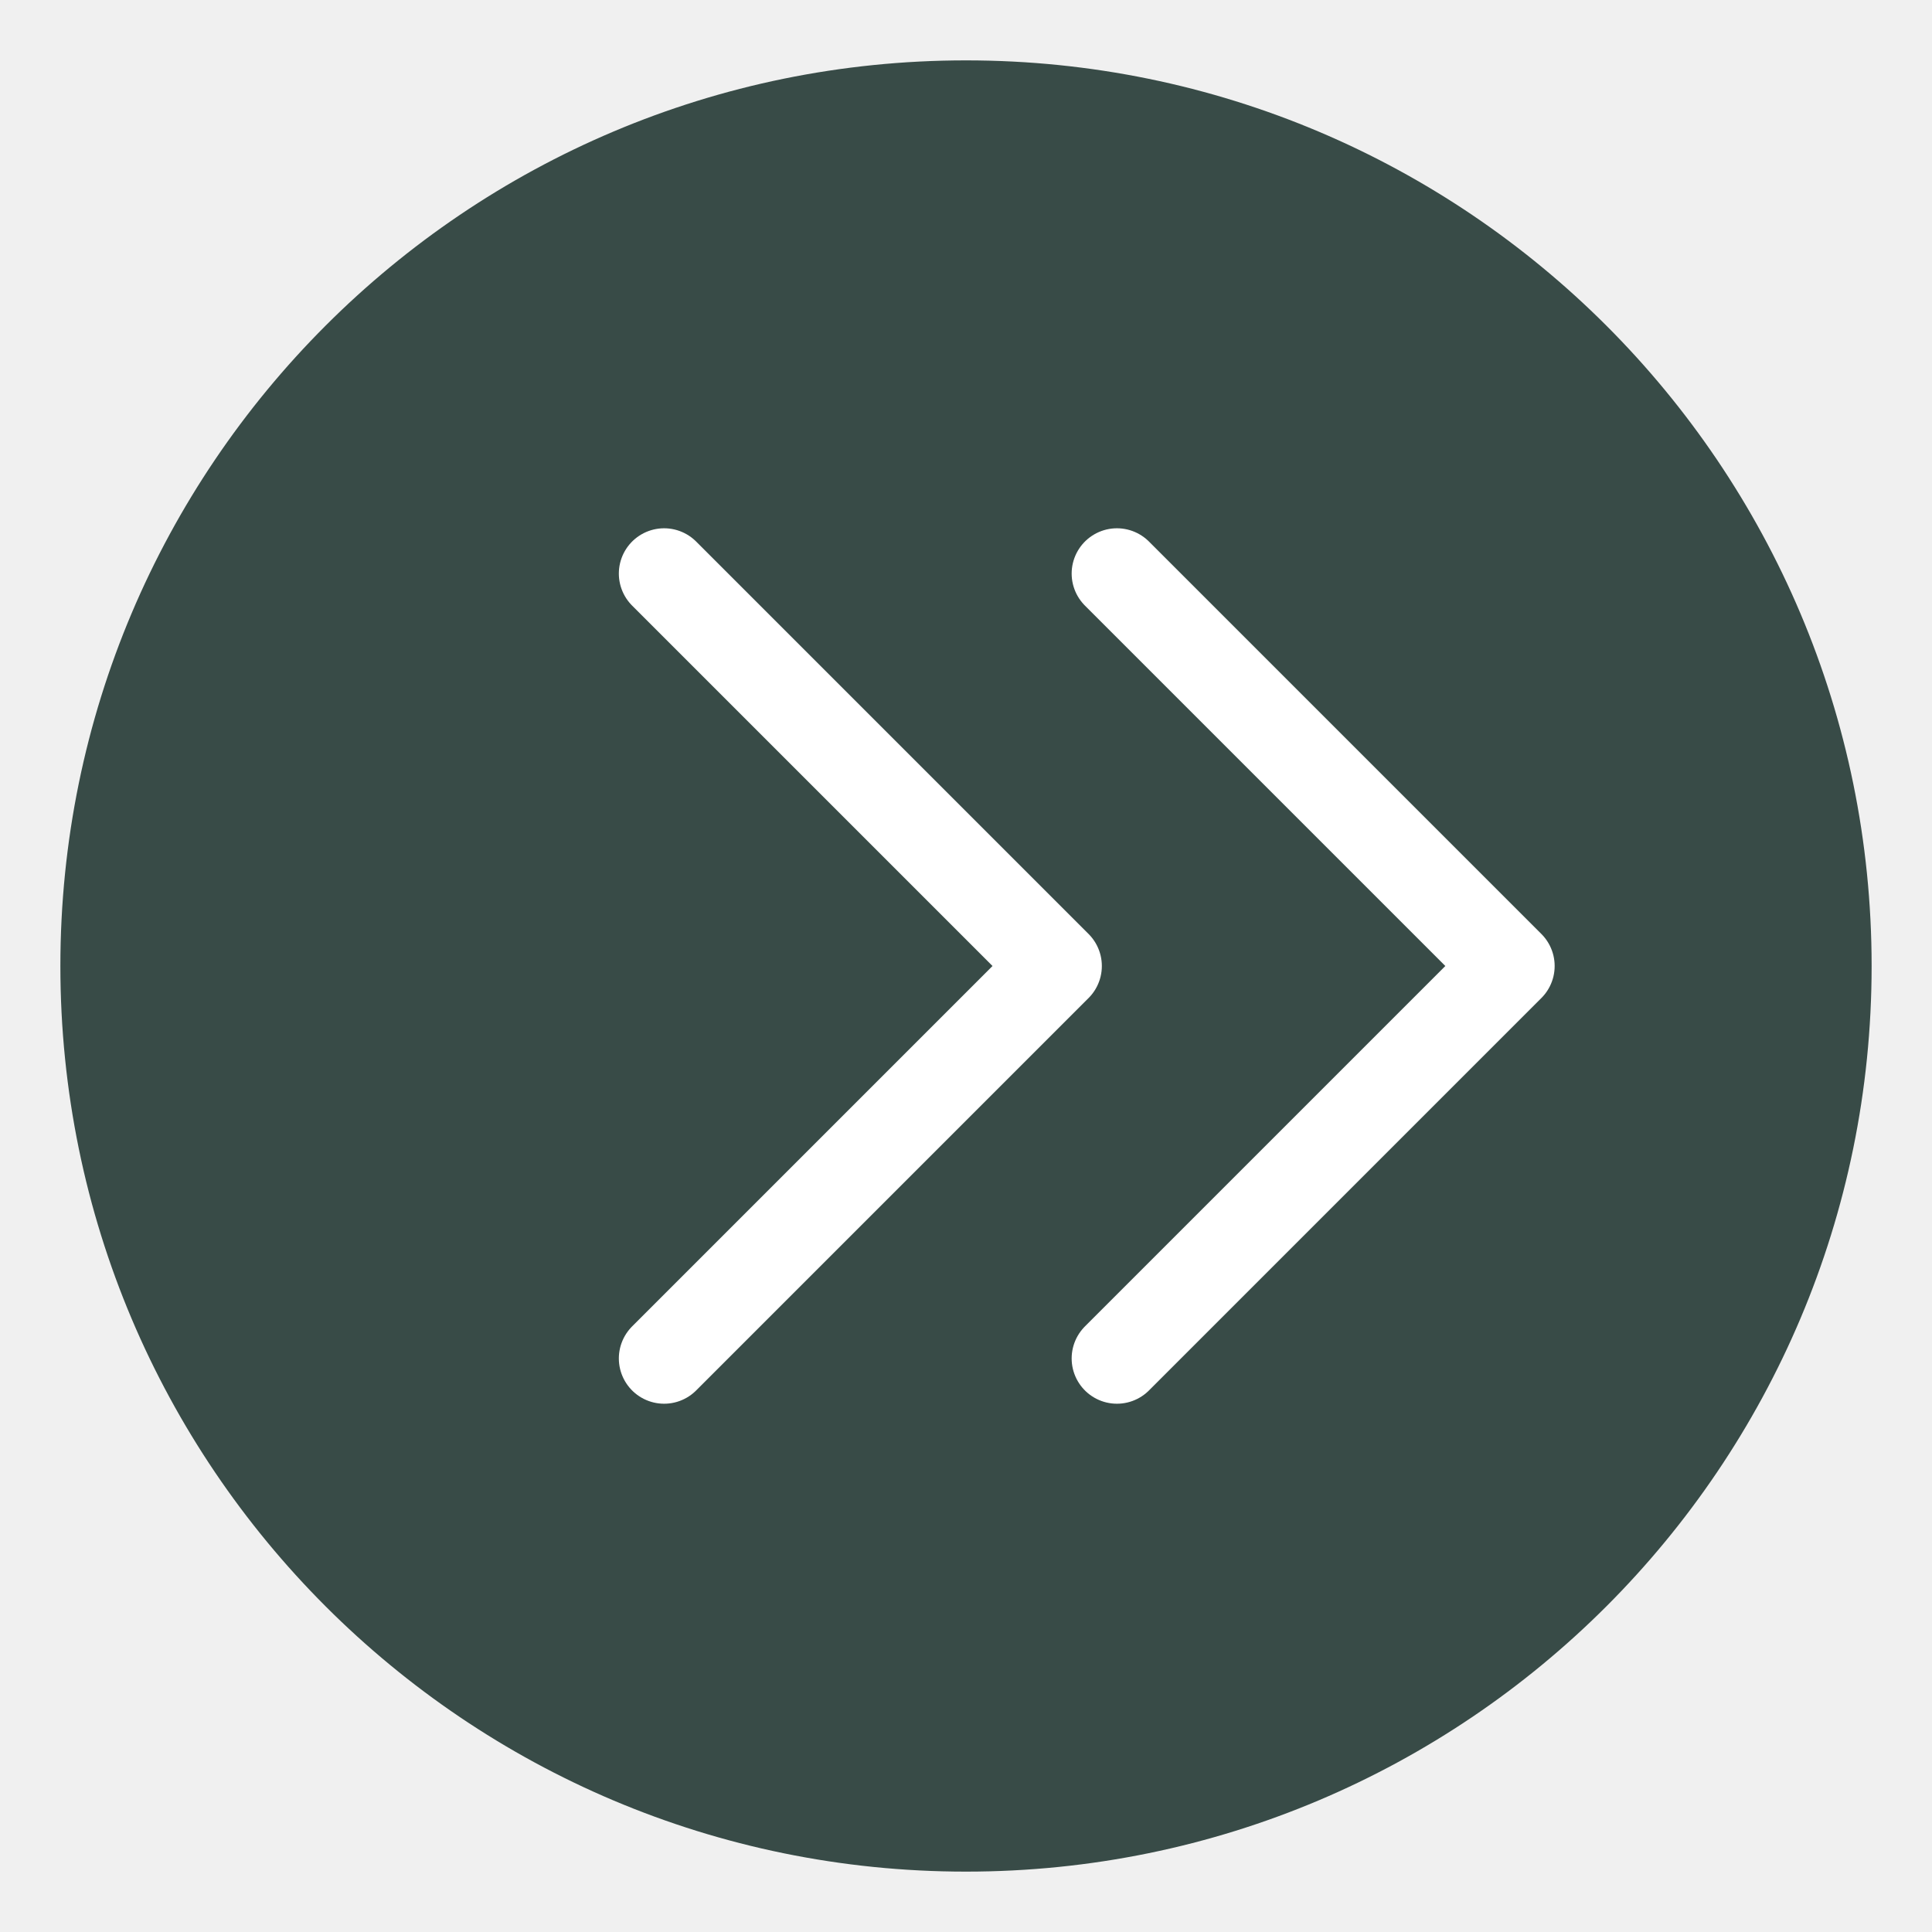
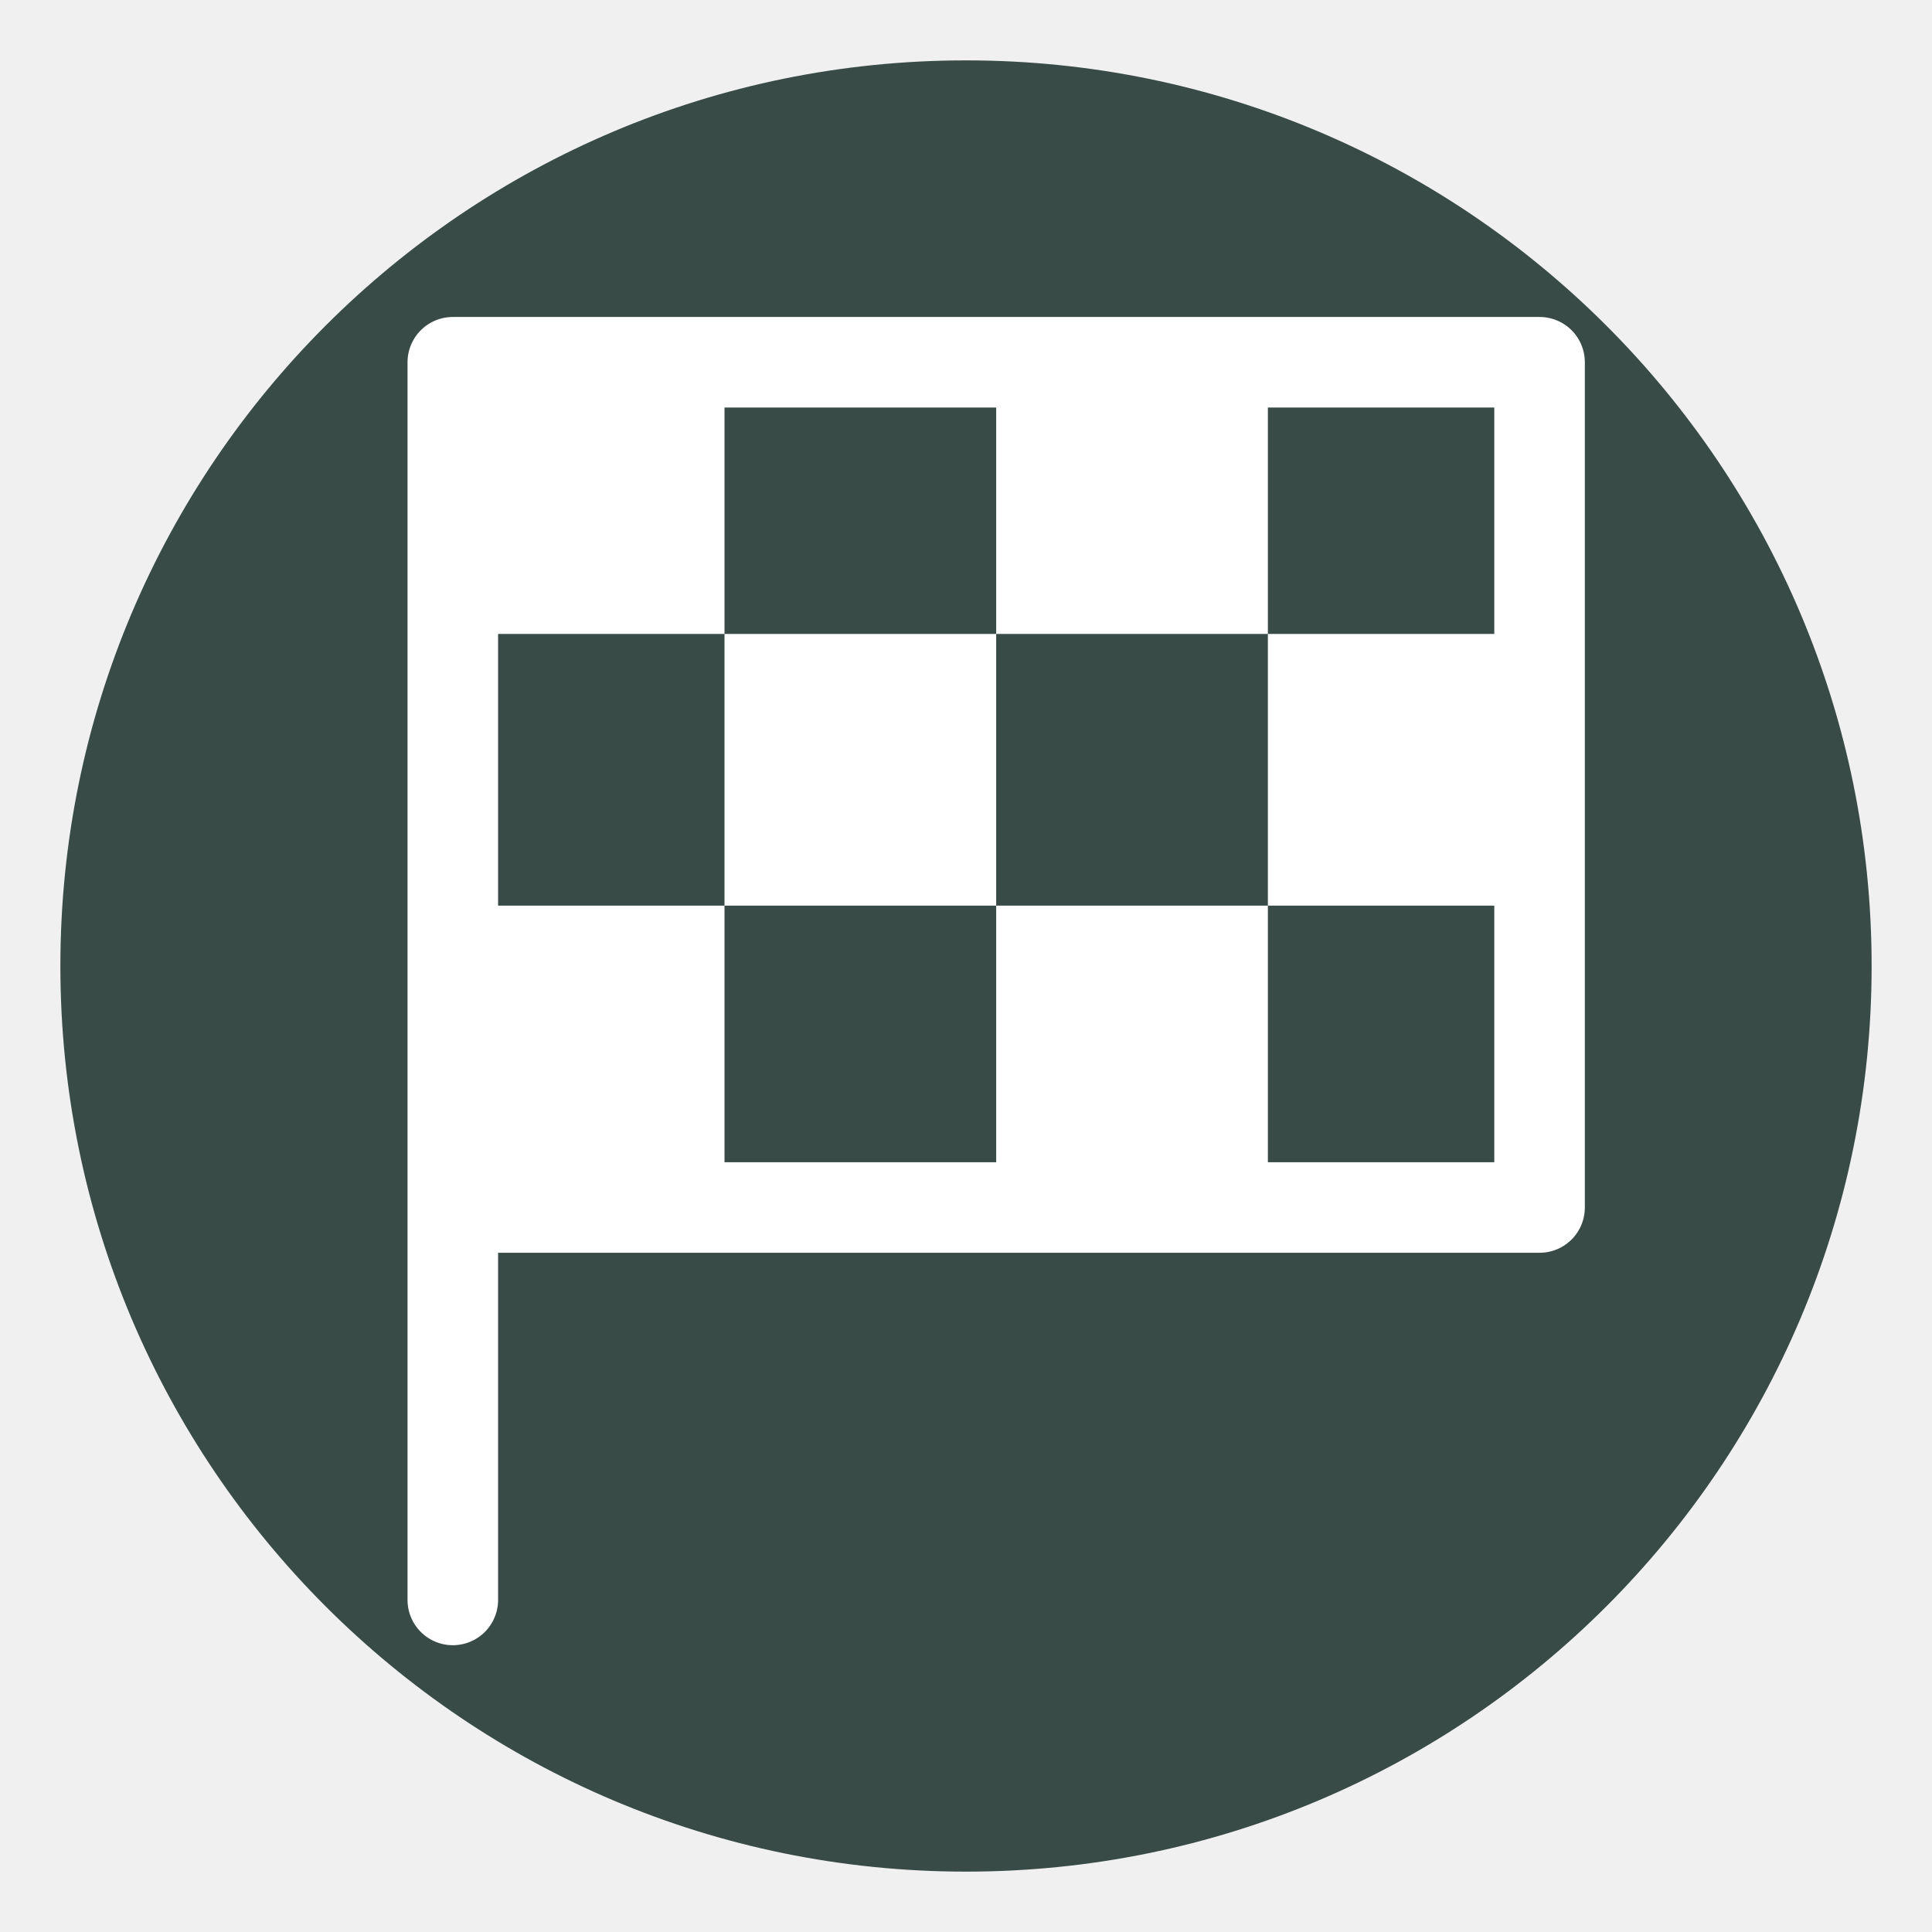
<svg xmlns="http://www.w3.org/2000/svg" width="96" height="96" viewBox="0 0 64 64">
  <circle cx="32" cy="32" r="30" fill="#102823" fill-opacity=".82" />
  <g fill="none" stroke="#ffffff" stroke-width="3" stroke-linecap="round" stroke-linejoin="round">
-     <path d="M22 19l13 13-13 13m15-26l13 13-13 13" />
+     <path d="M15 53V12h36v28H15" />
+     <path d="M15 12h9v9h-9zm18 0h9v9h-9zm9 9h9v9h-9zm-18 0h9v9h-9zm-9 9h9v10h-9zm18 0h9v10h-9z" fill="#ffffff" stroke="none" />
  </g>
</svg>
